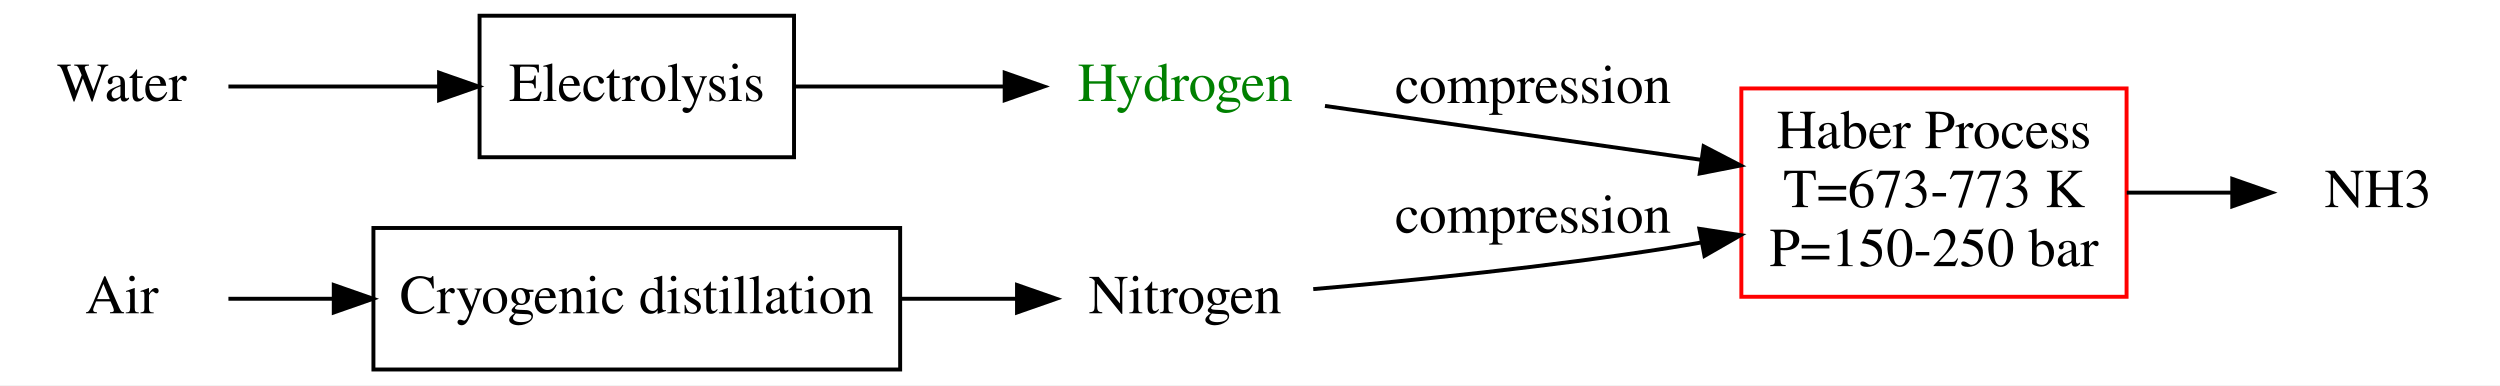
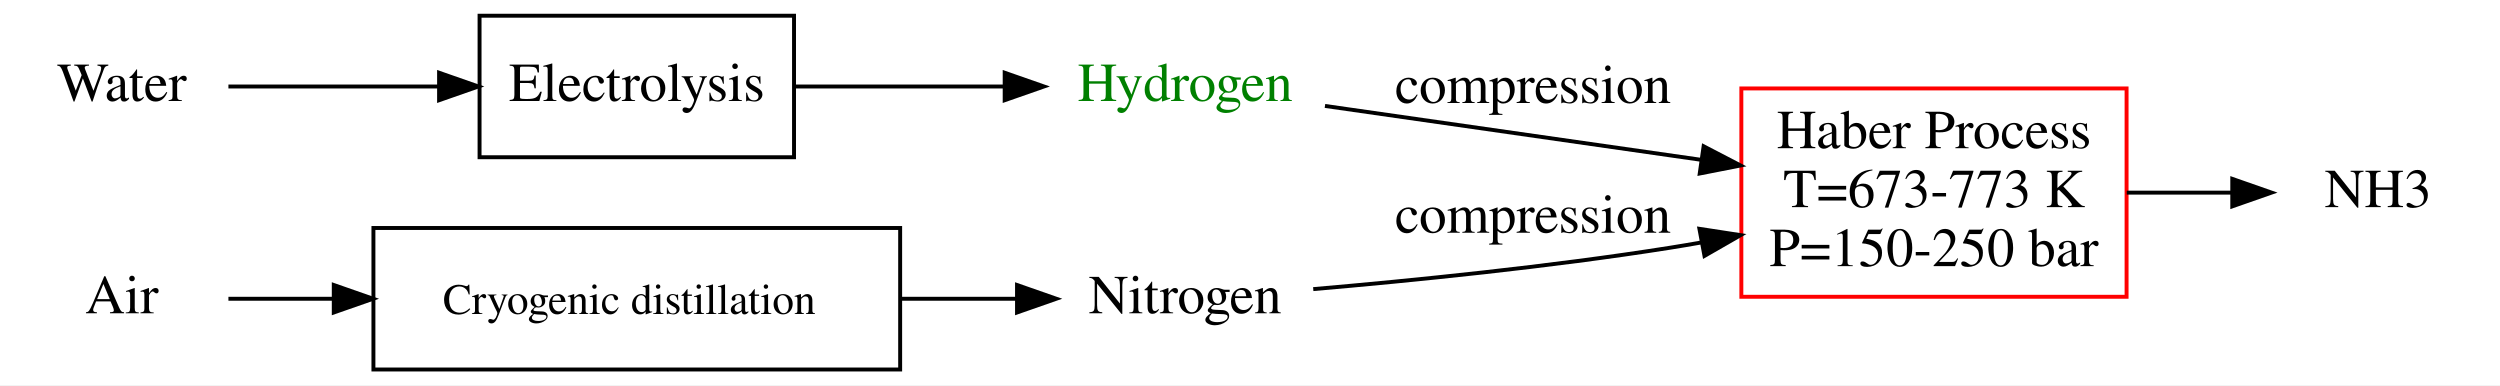
- <svg xmlns="http://www.w3.org/2000/svg" width="636pt" height="98pt" viewBox="0.00 0.00 636.00 98.00">
-   <g id="graph0" class="graph" transform="scale(1 1) rotate(0) translate(4 94)">
-     <polygon fill="white" stroke="transparent" points="-4,4 -4,-94 632,-94 632,4 -4,4" />
-     <g id="node1" class="node">
-       <text text-anchor="middle" x="297.5" y="-14.3" font-family="Times,serif" font-size="14.00">Nitrogen</text>
-     </g>
-     <g id="node6" class="node">
-       <polygon fill="none" stroke="red" points="537,-71.5 439,-71.5 439,-18.5 537,-18.5 537,-71.5" />
-       <text text-anchor="middle" x="488" y="-56.3" font-family="Times,serif" font-size="14.00">Haber Process</text>
-       <text text-anchor="middle" x="488" y="-41.3" font-family="Times,serif" font-size="14.00">T=673-773 K</text>
-       <text text-anchor="middle" x="488" y="-26.3" font-family="Times,serif" font-size="14.00">P=150-250 bar</text>
-     </g>
-     <g id="edge1" class="edge">
-       <path fill="none" stroke="black" d="M330.09,-20.45C354.9,-22.59 390.27,-26.12 421,-31 423.53,-31.4 426.11,-31.84 428.71,-32.3" />
-       <polygon fill="black" stroke="black" points="428.33,-35.79 438.81,-34.18 429.62,-28.9 428.33,-35.79" />
-       <text text-anchor="middle" x="386" y="-34.8" font-family="Times,serif" font-size="14.00">compression</text>
-     </g>
-     <g id="node2" class="node">
-       <text text-anchor="middle" x="297.5" y="-68.3" font-family="Times,serif" font-size="14.00" fill="green">Hydrogen</text>
-     </g>
-     <g id="edge2" class="edge">
-       <path fill="none" stroke="black" d="M333.07,-67.05C359.83,-63.22 397.49,-57.82 428.86,-53.33" />
-       <polygon fill="black" stroke="black" points="429.4,-56.79 438.8,-51.9 428.41,-49.86 429.4,-56.79" />
-       <text text-anchor="middle" x="386" y="-67.8" font-family="Times,serif" font-size="14.00">compression</text>
-     </g>
-     <g id="node3" class="node">
-       <text text-anchor="middle" x="27" y="-14.3" font-family="Times,serif" font-size="14.00">Air</text>
-     </g>
-     <g id="node7" class="node">
-       <polygon fill="none" stroke="black" points="225,-36 91,-36 91,0 225,0 225,-36" />
-       <text text-anchor="middle" x="158" y="-14.3" font-family="Times,serif" font-size="14.00">Cryogenic distillation</text>
-     </g>
-     <g id="edge4" class="edge">
-       <path fill="none" stroke="black" d="M54.11,-18C62.08,-18 71.29,-18 80.86,-18" />
-       <polygon fill="black" stroke="black" points="80.91,-21.5 90.91,-18 80.91,-14.5 80.91,-21.5" />
-     </g>
-     <g id="node4" class="node">
-       <text text-anchor="middle" x="601" y="-41.3" font-family="Times,serif" font-size="14.00">NH3</text>
-     </g>
-     <g id="node5" class="node">
-       <text text-anchor="middle" x="27" y="-68.3" font-family="Times,serif" font-size="14.00">Water</text>
-     </g>
-     <g id="node8" class="node">
-       <polygon fill="none" stroke="black" points="198,-90 118,-90 118,-54 198,-54 198,-90" />
-       <text text-anchor="middle" x="158" y="-68.3" font-family="Times,serif" font-size="14.00">Electrolysis</text>
-     </g>
-     <g id="edge6" class="edge">
-       <path fill="none" stroke="black" d="M54.11,-72C69.44,-72 89.32,-72 107.52,-72" />
-       <polygon fill="black" stroke="black" points="107.7,-75.5 117.7,-72 107.7,-68.5 107.7,-75.5" />
-     </g>
-     <g id="edge3" class="edge">
-       <path fill="none" stroke="black" d="M537.04,-45C546.04,-45 555.3,-45 563.86,-45" />
-       <polygon fill="black" stroke="black" points="563.89,-48.5 573.89,-45 563.89,-41.5 563.89,-48.5" />
-     </g>
-     <g id="edge5" class="edge">
-       <path fill="none" stroke="black" d="M225.33,-18C235.31,-18 245.36,-18 254.63,-18" />
-       <polygon fill="black" stroke="black" points="254.73,-21.5 264.73,-18 254.73,-14.5 254.73,-21.5" />
-     </g>
-     <g id="edge7" class="edge">
-       <path fill="none" stroke="black" d="M198.03,-72C214.6,-72 234.02,-72 251.22,-72" />
-       <polygon fill="black" stroke="black" points="251.59,-75.5 261.59,-72 251.59,-68.5 251.59,-75.5" />
-     </g>
+ <svg xmlns="http://www.w3.org/2000/svg" id="svg110" version="1.1" viewBox="0.00 0.00 636.00 98.00" height="98pt" width="636pt">
+   <defs id="defs114" />
+   <polygon transform="translate(4,94)" fill="#ffffff" stroke="transparent" points="632,-94 632,4 -4,4 -4,-94 " id="polygon4" />
+   <g transform="translate(4,94)" id="node1" class="node">
+     <text text-anchor="middle" x="297.5" y="-14.3" font-family="Times, serif" font-size="14px" id="text8">Nitrogen</text>
+   </g>
+   <g transform="translate(4,94)" id="node6" class="node">
+     <polygon fill="none" stroke="#ff0000" points="439,-18.5 537,-18.5 537,-71.5 439,-71.5 " id="polygon13" />
+     <text text-anchor="middle" x="488" y="-56.3" font-family="Times, serif" font-size="14px" id="text15">Haber Process</text>
+     <text text-anchor="middle" x="488" y="-41.3" font-family="Times, serif" font-size="14px" id="text17">T=673-773 K</text>
+     <text text-anchor="middle" x="488" y="-26.3" font-family="Times, serif" font-size="14px" id="text19">P=150-250 bar</text>
+   </g>
+   <g transform="translate(4,94)" id="edge1" class="edge">
+     <path fill="none" stroke="#000000" d="m 330.09,-20.45 c 24.81,-2.14 60.18,-5.67 90.91,-10.55 2.53,-0.4 5.11,-0.84 7.71,-1.3" id="path24" />
+     <polygon fill="#000000" stroke="#000000" points="429.62,-28.9 428.33,-35.79 438.81,-34.18 " id="polygon26" />
+     <text text-anchor="middle" x="386" y="-34.8" font-family="Times, serif" font-size="14px" id="text28">compression</text>
+   </g>
+   <g transform="translate(4,94)" id="node2" class="node">
+     <text text-anchor="middle" x="297.5" y="-68.3" font-family="Times, serif" font-size="14px" fill="#008000" id="text33">Hydrogen</text>
+   </g>
+   <g transform="translate(4,94)" id="edge2" class="edge">
+     <path fill="none" stroke="#000000" d="m 333.07,-67.05 c 26.76,3.83 64.42,9.23 95.79,13.72" id="path38" />
+     <polygon fill="#000000" stroke="#000000" points="428.41,-49.86 429.4,-56.79 438.8,-51.9 " id="polygon40" />
+     <text text-anchor="middle" x="386" y="-67.8" font-family="Times, serif" font-size="14px" id="text42">compression</text>
+   </g>
+   <g transform="translate(4,94)" id="node3" class="node">
+     <text text-anchor="middle" x="27" y="-14.3" font-family="Times, serif" font-size="14px" id="text47">Air</text>
+   </g>
+   <polygon transform="translate(4,94)" id="polygon52" points="225,-36 91,-36 91,0 225,0 " stroke="#000000" fill="none" />
+   <text style="stroke-width:0.786" id="text54" font-size="11.008px" font-family="Times, serif" y="79.875" x="160.079" text-anchor="middle">Cryogenic distillation</text>
+   <g transform="translate(4,94)" id="edge4" class="edge">
+     <path fill="none" stroke="#000000" d="m 54.11,-18 c 7.97,0 17.18,0 26.75,0" id="path59" />
+     <polygon fill="#000000" stroke="#000000" points="80.91,-14.5 80.91,-21.5 90.91,-18 " id="polygon61" />
+   </g>
+   <g transform="translate(4,94)" id="node4" class="node">
+     <text text-anchor="middle" x="601" y="-41.3" font-family="Times, serif" font-size="14px" id="text66">NH3</text>
+   </g>
+   <g transform="translate(4,94)" id="node5" class="node">
+     <text text-anchor="middle" x="27" y="-68.3" font-family="Times, serif" font-size="14px" id="text71">Water</text>
+   </g>
+   <g transform="translate(4,94)" id="node8" class="node">
+     <polygon fill="none" stroke="#000000" points="118,-54 198,-54 198,-90 118,-90 " id="polygon76" />
+     <text text-anchor="middle" x="158" y="-68.3" font-family="Times, serif" font-size="14px" id="text78">Electrolysis</text>
+   </g>
+   <g transform="translate(4,94)" id="edge6" class="edge">
+     <path fill="none" stroke="#000000" d="m 54.11,-72 c 15.33,0 35.21,0 53.41,0" id="path83" />
+     <polygon fill="#000000" stroke="#000000" points="107.7,-68.5 107.7,-75.5 117.7,-72 " id="polygon85" />
+   </g>
+   <g transform="translate(4,94)" id="edge3" class="edge">
+     <path fill="none" stroke="#000000" d="m 537.04,-45 c 9,0 18.26,0 26.82,0" id="path90" />
+     <polygon fill="#000000" stroke="#000000" points="563.89,-41.5 563.89,-48.5 573.89,-45 " id="polygon92" />
+   </g>
+   <g transform="translate(4,94)" id="edge5" class="edge">
+     <path fill="none" stroke="#000000" d="m 225.33,-18 c 9.98,0 20.03,0 29.3,0" id="path97" />
+     <polygon fill="#000000" stroke="#000000" points="254.73,-14.5 254.73,-21.5 264.73,-18 " id="polygon99" />
+   </g>
+   <g transform="translate(4,94)" id="edge7" class="edge">
+     <path fill="none" stroke="#000000" d="m 198.03,-72 c 16.57,0 35.99,0 53.19,0" id="path104" />
+     <polygon fill="#000000" stroke="#000000" points="251.59,-68.5 251.59,-75.5 261.59,-72 " id="polygon106" />
  </g>
</svg>
